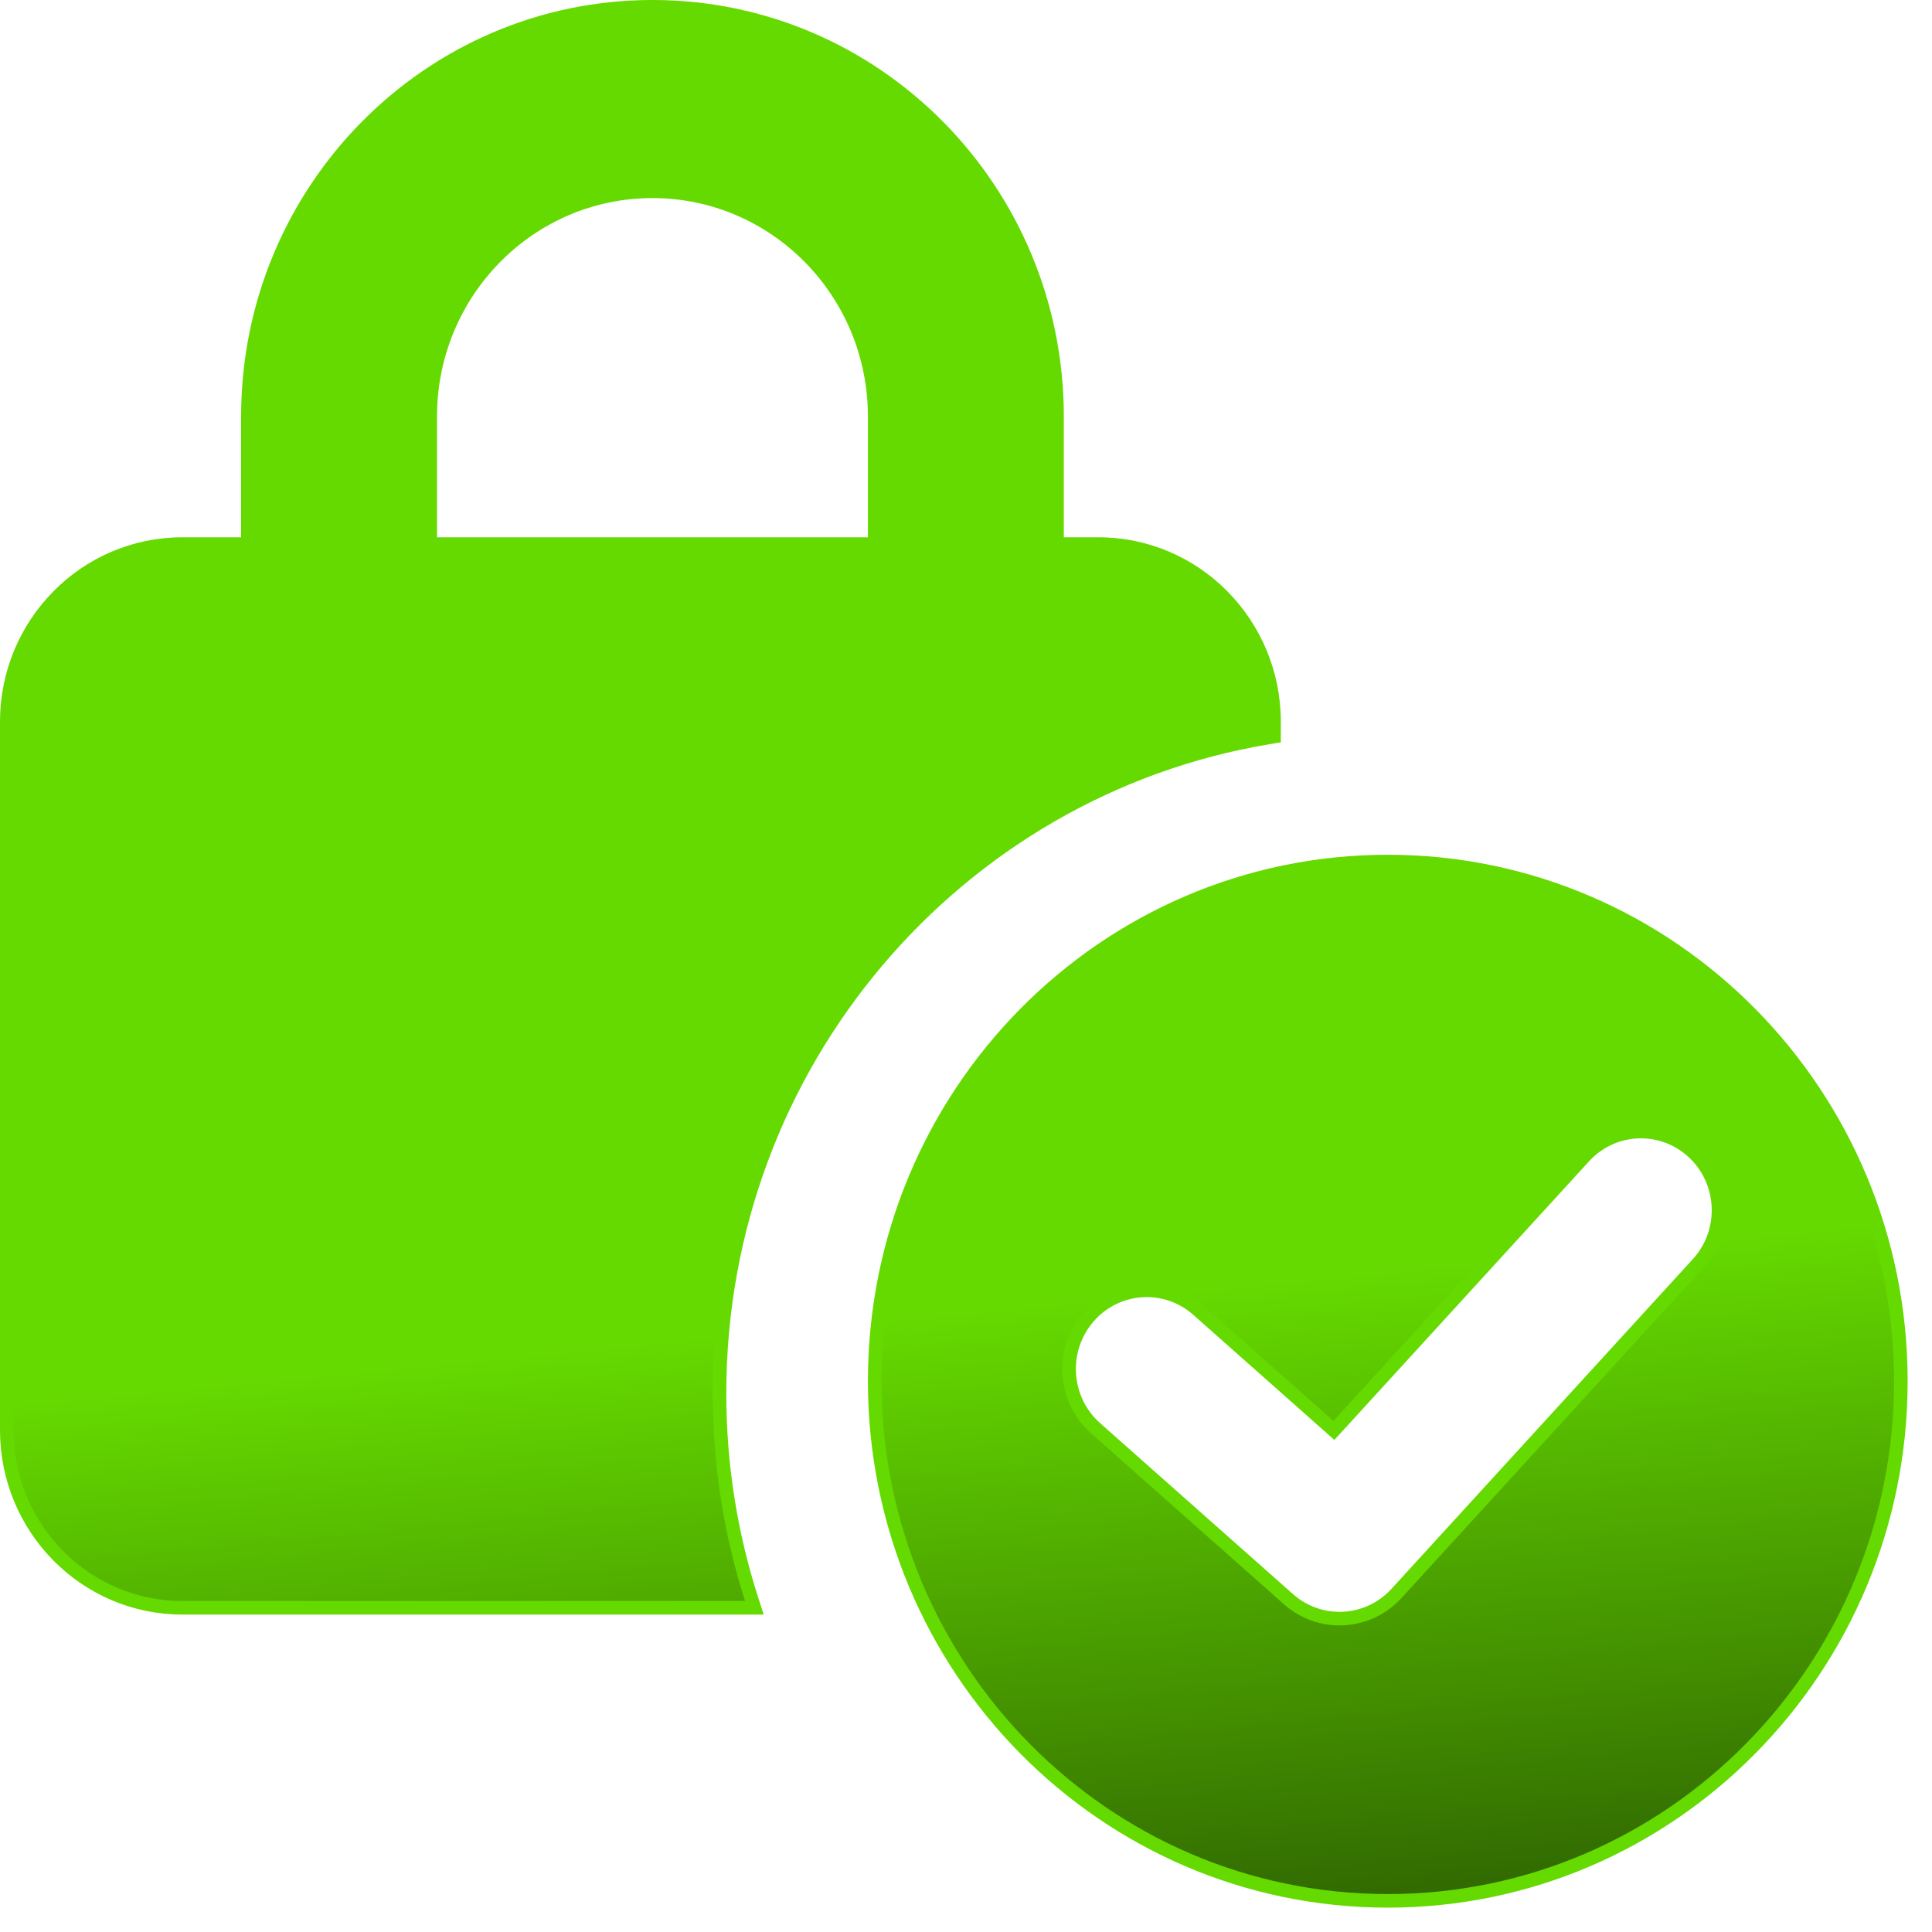
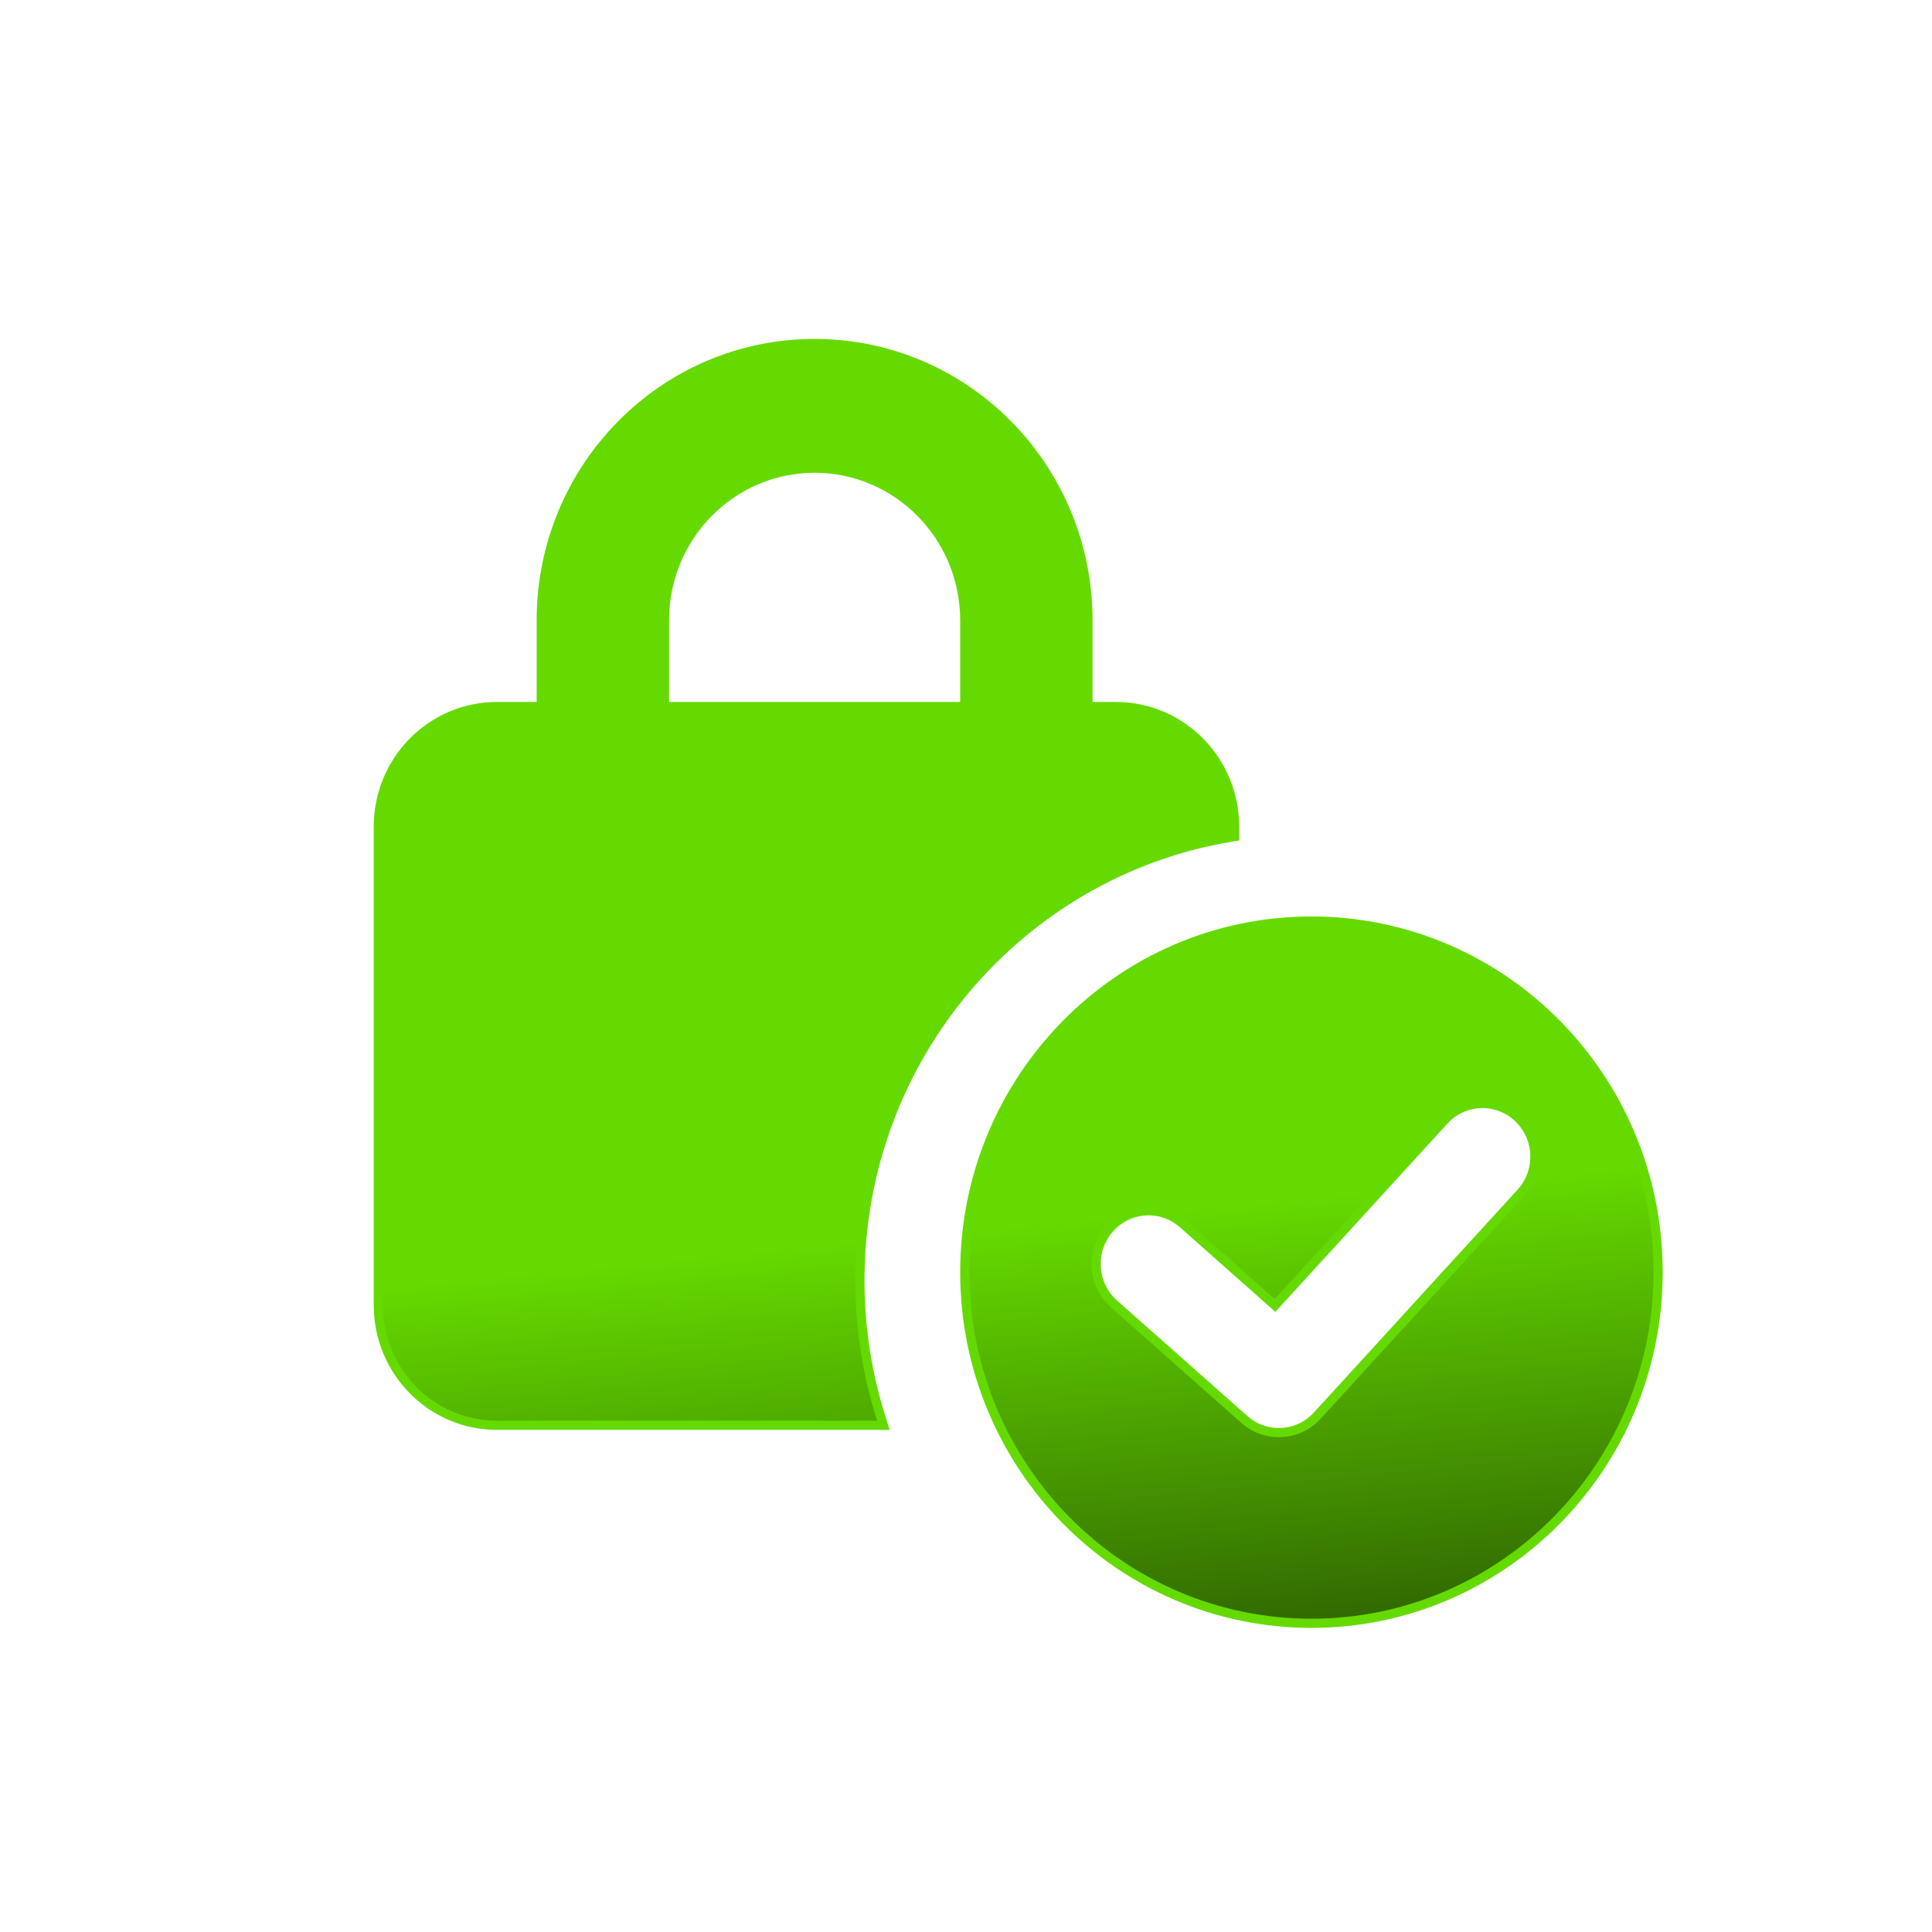
- <svg xmlns="http://www.w3.org/2000/svg" width="75" height="75" viewBox="0 0 75 75" fill="none">
-   <path d="M53.873 33.445C64.876 33.445 73.791 42.48 73.791 53.618C73.791 64.756 64.876 73.791 53.873 73.791C42.87 73.79 33.956 64.755 33.956 53.618C33.956 42.48 42.87 33.445 53.873 33.445ZM65.746 44.739C64.564 43.63 62.74 43.665 61.599 44.793L61.491 44.905L51.956 55.337L51.78 55.528L51.587 55.356L46.497 50.844C45.245 49.735 43.344 49.863 42.249 51.132C41.152 52.402 41.279 54.333 42.532 55.444L50.019 62.08C51.246 63.167 53.103 63.069 54.211 61.857L65.909 49.058C67.041 47.82 66.968 45.885 65.746 44.739ZM25.329 0.263C34.006 0.264 41.034 7.388 41.034 16.17V21.121H42.642C46.409 21.121 49.458 24.213 49.458 28.02V28.593L49.237 28.63C37.154 30.645 27.932 41.274 27.931 54.092C27.931 56.876 28.368 59.558 29.174 62.07L29.284 62.414H7.079C3.312 62.414 0.264 59.322 0.263 55.514V28.02C0.264 24.213 3.312 21.121 7.079 21.121H9.623V16.17C9.623 7.388 16.652 0.263 25.329 0.263ZM25.329 7.426C20.567 7.426 16.701 11.338 16.701 16.17V21.121H33.956V16.17C33.956 11.338 30.09 7.427 25.329 7.426Z" fill="url(#paint0_linear_7_389)" stroke="#65DA00" stroke-width="0.527" />
+ <svg xmlns="http://www.w3.org/2000/svg" width="111" height="111" viewBox="0 0 111 111" fill="none">
+   <path d="M75.346 52.918C86.349 52.918 95.264 61.953 95.264 73.091C95.264 84.229 86.349 93.264 75.346 93.264C64.343 93.263 55.429 84.228 55.429 73.091C55.429 61.953 64.343 52.918 75.346 52.918ZM87.219 64.212C86.037 63.103 84.213 63.138 83.072 64.266L82.964 64.378L73.429 74.81L73.253 75.001L73.06 74.829L67.97 70.317C66.719 69.208 64.817 69.336 63.722 70.605C62.625 71.875 62.752 73.806 64.005 74.917L71.492 81.553C72.719 82.64 74.576 82.542 75.684 81.33L87.382 68.531C88.514 67.293 88.441 65.358 87.219 64.212ZM46.802 19.736C55.479 19.737 62.507 26.861 62.507 35.643V40.594H64.115C67.882 40.594 70.93 43.686 70.931 47.493V48.065L70.71 48.102C58.627 50.117 49.404 60.747 49.404 73.564C49.404 76.349 49.841 79.031 50.647 81.543L50.757 81.887H28.552C24.785 81.887 21.736 78.795 21.736 74.987V47.493C21.736 43.686 24.785 40.594 28.552 40.594H31.096V35.643C31.096 26.861 38.125 19.736 46.802 19.736ZM46.802 26.899C42.04 26.899 38.174 30.811 38.174 35.643V40.594H55.429V35.643C55.429 30.811 51.563 26.9 46.802 26.899Z" fill="url(#paint0_linear_5203_6265)" stroke="#65DA00" stroke-width="0.527" />
  <defs>
-     <linearGradient id="paint0_linear_7_389" x1="45.207" y1="88.502" x2="37.216" y2="5.915" gradientUnits="userSpaceOnUse">
+     <linearGradient id="paint0_linear_5203_6265" x1="66.68" y1="107.975" x2="58.689" y2="25.388" gradientUnits="userSpaceOnUse">
      <stop stop-color="#142A01" />
      <stop offset="0.461" stop-color="#65DA00" />
      <stop offset="1" stop-color="#65DA00" />
    </linearGradient>
  </defs>
</svg>
